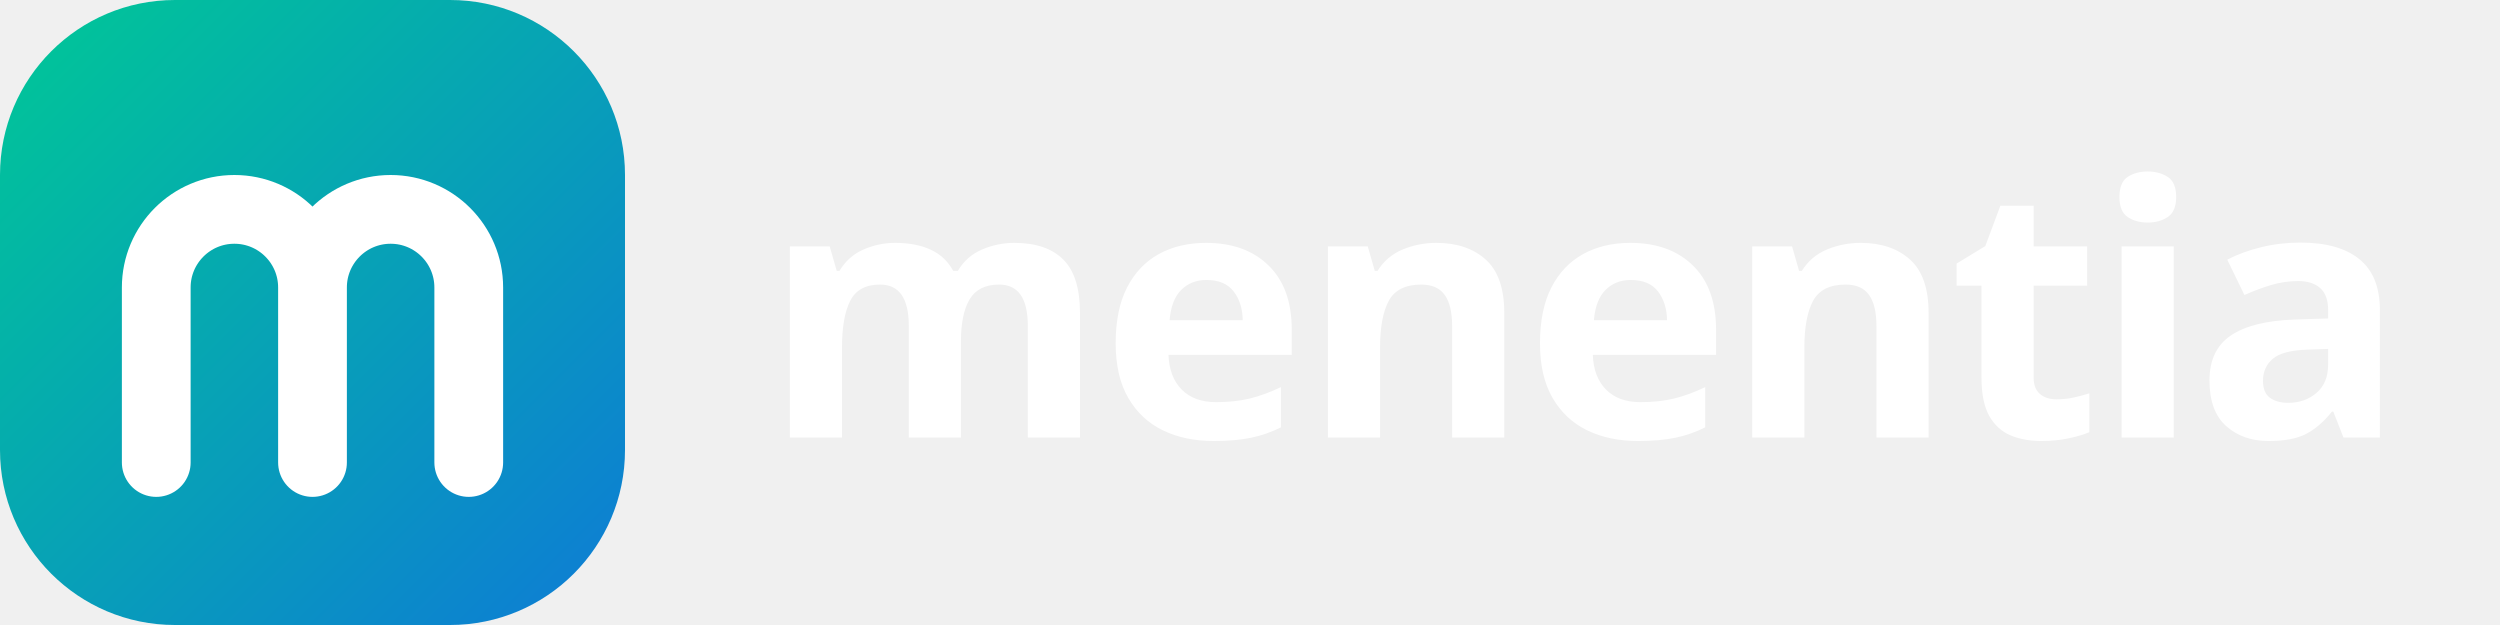
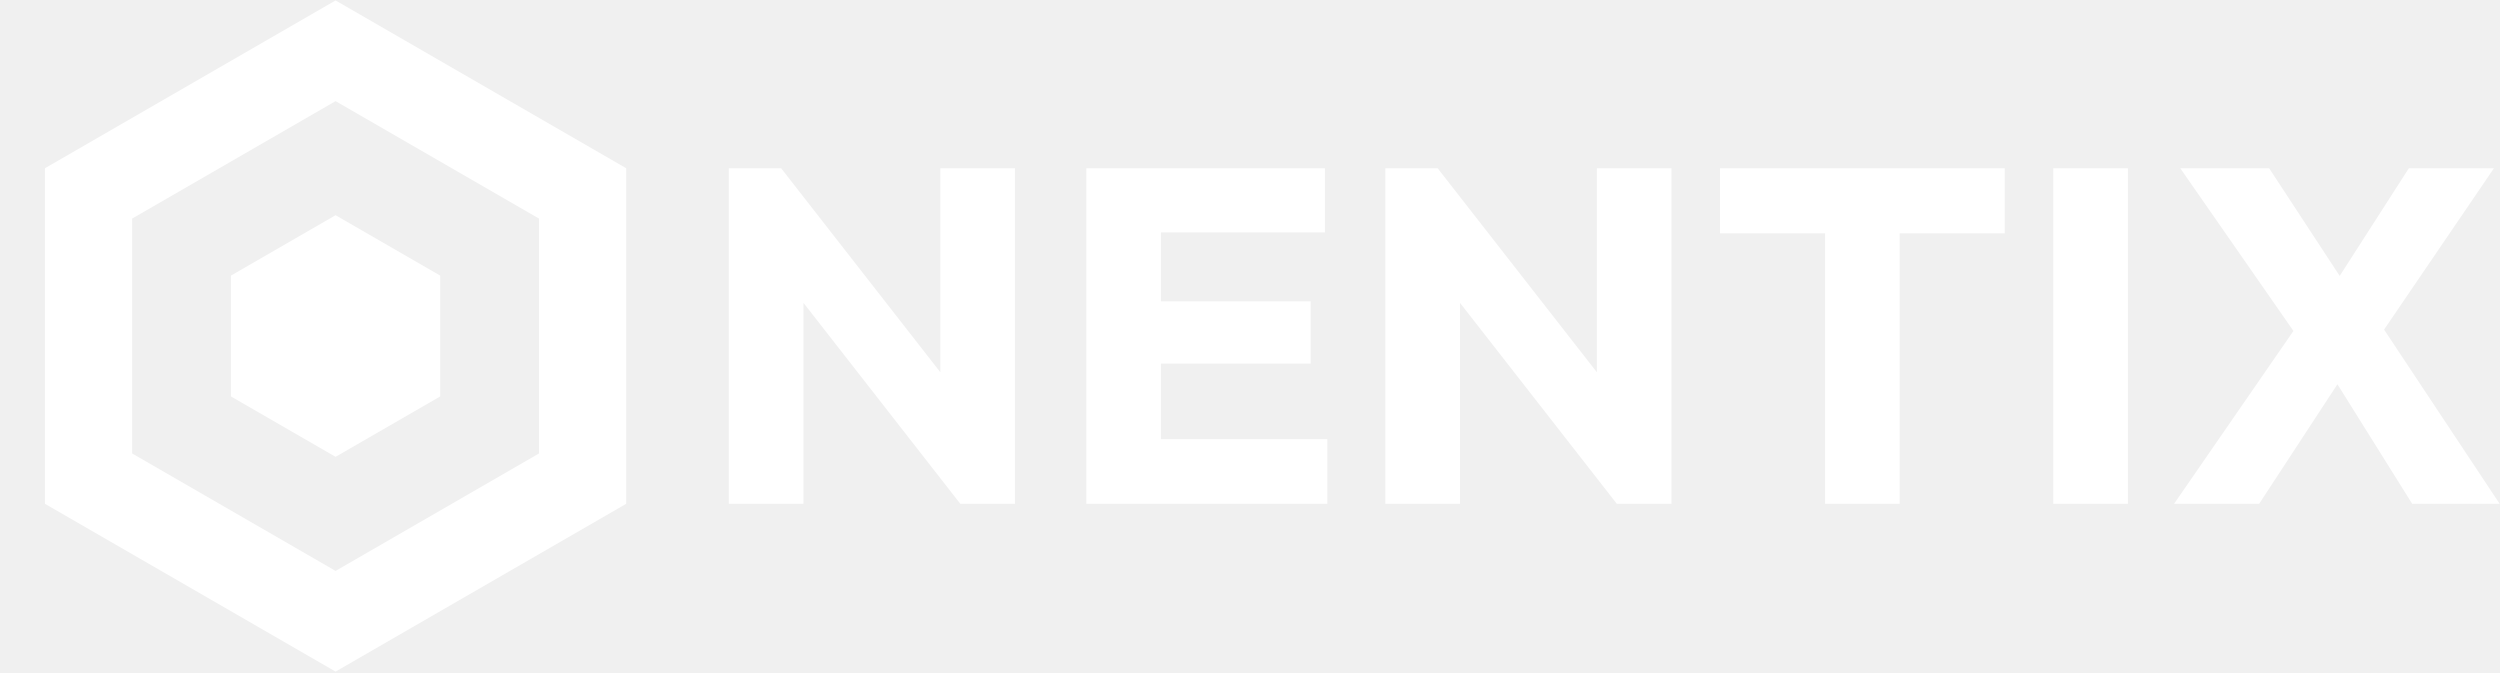
- <svg xmlns="http://www.w3.org/2000/svg" viewBox="0 0 400 100" role="img" aria-label="Menentia">
-   <defs>
-     <linearGradient id="menentia-gradient" x1="0" y1="0" x2="1" y2="1">
-       <stop offset="0" stop-color="#00C896" />
-       <stop offset="1" stop-color="#0E7BD6" />
-     </linearGradient>
-   </defs>
-   <rect width="100" height="100" rx="28" fill="url(#menentia-gradient)" />
-   <path d="M25 74 V46 A12.5 12.5 0 0 1 50 46 V74 M50 46 A12.5 12.5 0 0 1 75 46 V74" fill="none" stroke="#FFFFFF" stroke-width="11" stroke-linecap="round" stroke-linejoin="round" />
-   <text x="122" y="70" fill="#FFFFFF" font-family="'Bricolage Grotesque', 'Outfit', sans-serif" font-weight="800" font-size="56" letter-spacing="-1">menentia</text>
+ <svg xmlns="http://www.w3.org/2000/svg" viewBox="0 0 372.5 100.0" width="372" height="100">
+   <g transform="translate(0,0) scale(1)">
+     <path d="M50.00,0.00 93.30,25.00 93.30,75.00 50.00,100.00 6.70,75.00 6.70,25.00Z M50.00,15.00 80.31,32.50 80.31,67.50 50.00,85.00 19.69,67.50 19.69,32.50Z" fill="#FFFFFF" fill-rule="evenodd" />
+     <path d="M50.00,32.00 65.59,41.00 65.59,59.00 50.00,68.00 34.41,59.00 34.41,41.00Z" fill="#FFFFFF" />
+   </g>
+   <path transform="translate(103.78,75)" d="M4.816 0.0V-50.0H12.606L15.935 -40.014V0.0ZM39.306 0.0 9.844 -37.748 12.606 -50.0 42.068 -12.252ZM39.306 0.0 36.331 -9.986V-50.0H47.45V0.0ZM58.082 0.0V-50.0H69.201V0.0ZM66.581 0.0V-9.632H93.989V0.0ZM66.581 -20.892V-30.17H91.51V-20.892ZM66.581 -40.439V-50.0H93.635V-40.439ZM102.637 0.0V-50.0H110.428L113.756 -40.014V0.0ZM137.127 0.0 107.666 -37.748 110.428 -50.0 139.89 -12.252ZM137.127 0.0 134.153 -9.986V-50.0H145.272V0.0ZM168.156 0.0V-49.292H179.275V0.0ZM152.504 -40.297V-50.0H194.926V-40.297ZM202.159 0.0V-50.0H213.278V0.0ZM255.637 0.0 241.686 -22.309H240.34L221.076 -50.0H234.32L248.059 -29.037H249.405L268.669 0.0ZM220.156 0.0 238.64 -26.771 247.21 -21.955 232.833 0.0ZM249.83 -23.584 241.261 -28.399 255.142 -50.0H267.819Z" fill="#FFFFFF" />
</svg>
